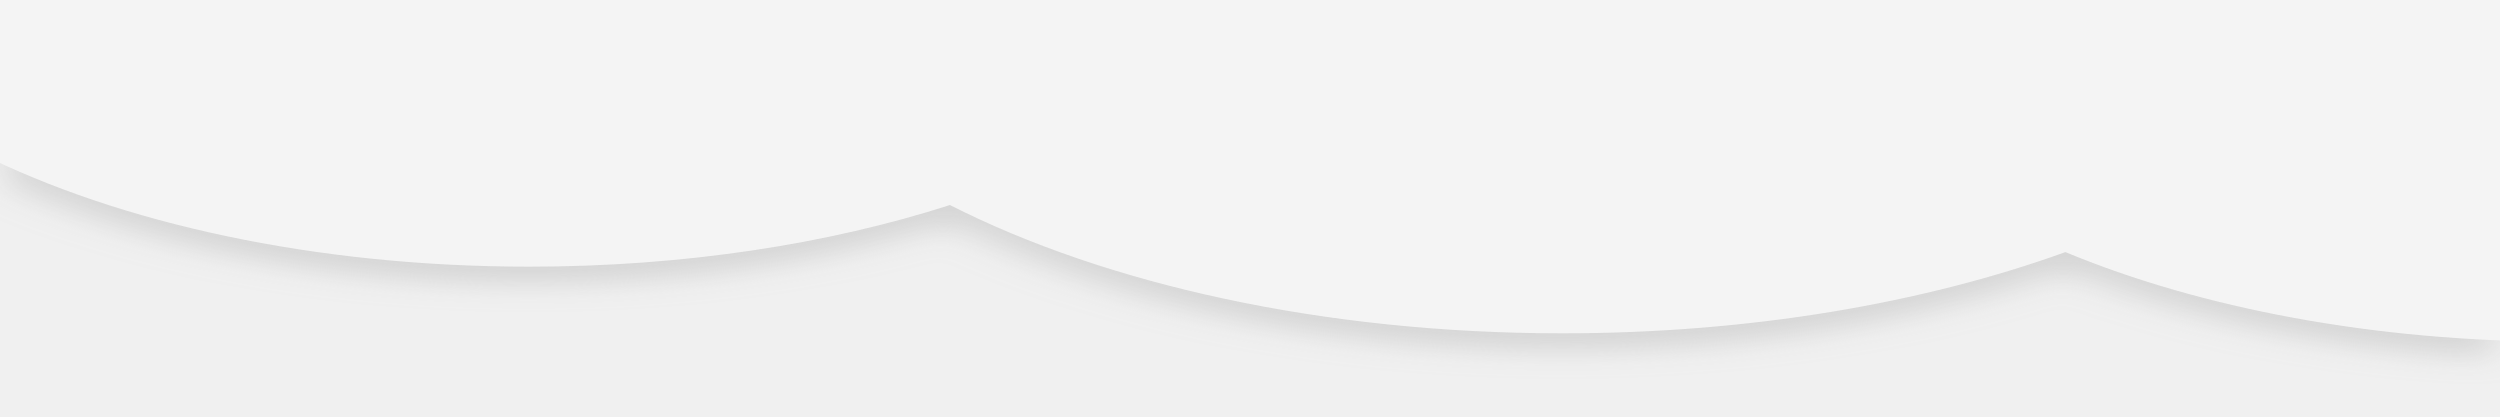
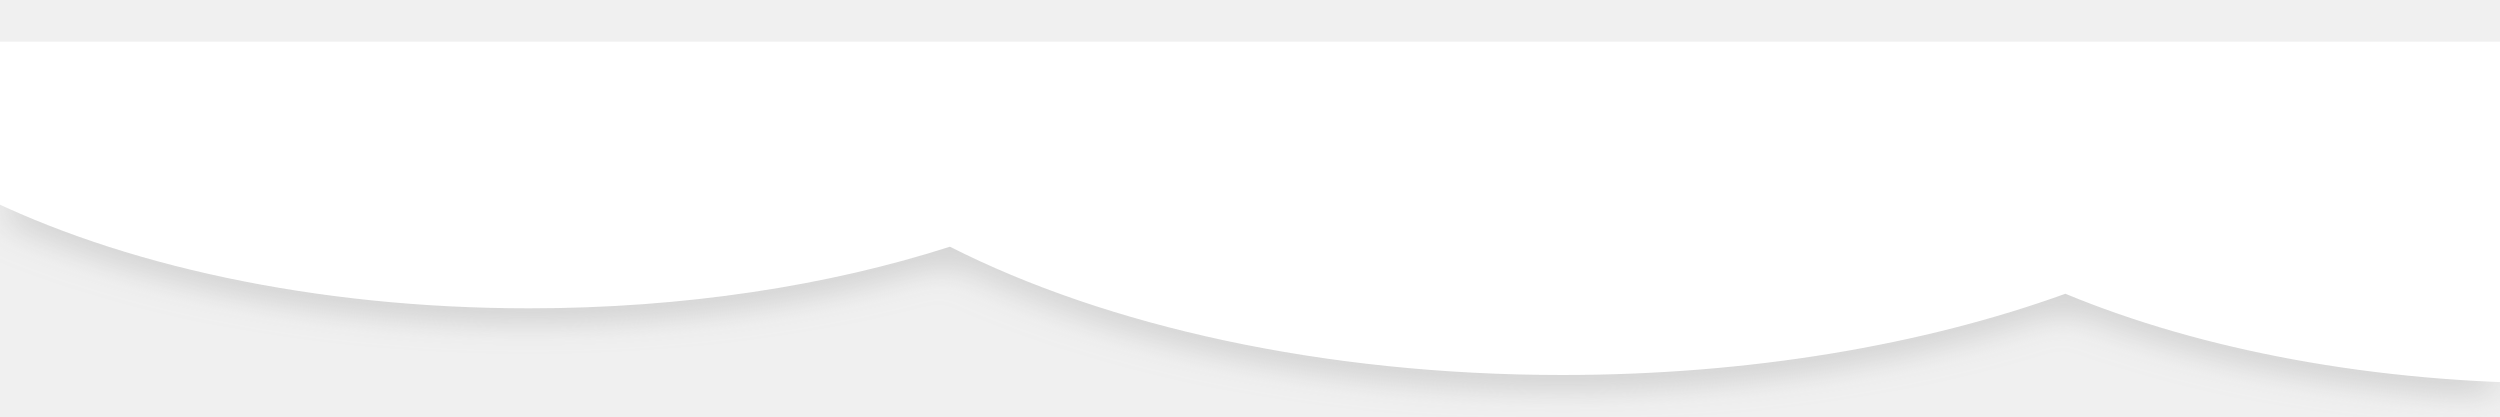
- <svg xmlns="http://www.w3.org/2000/svg" xmlns:xlink="http://www.w3.org/1999/xlink" class="cloudImg" width="360" height="60" viewBox="30 0 300 100" preserveAspectRatio="none">
+ <svg xmlns="http://www.w3.org/2000/svg" xmlns:xlink="http://www.w3.org/1999/xlink" class="cloudImg" width="360" height="60" viewBox="30 -10 300 100" preserveAspectRatio="none">
  <defs>
    <path id="a" d="M0 0h360v100H0z" />
    <path id="d" d="M150.716-103.455C168.741-118.768 192.048-128 217.5-128c30.23 0 57.433 13.023 76.356 33.79C306.884-101.1 321.736-105 337.5-105c51.639 0 93.5 41.861 93.5 93.5S389.139 82 337.5 82c-22.675 0-43.465-8.072-59.653-21.498C260.86 72.773 240.02 80 217.5 80c-28.747 0-54.756-11.776-73.511-30.79C129.426 58.57 112.097 64 93.5 64 41.861 64 0 22.139 0-29.5S41.861-123 93.5-123c21.553 0 41.402 7.292 57.216 19.545z" />
    <filter id="c" width="112.1%" height="124.8%" x="-6%" y="-10.5%" filterUnits="objectBoundingBox">
      <feOffset dy="4" in="SourceAlpha" result="shadowOffsetOuter1" />
      <feGaussianBlur in="shadowOffsetOuter1" result="shadowBlurOuter1" stdDeviation="3" />
      <feColorMatrix in="shadowBlurOuter1" values="0 0 0 0 0.737 0 0 0 0 0.737 0 0 0 0 0.737 0 0 0 0.5 0" />
    </filter>
  </defs>
  <g fill="none" fill-rule="evenodd">
    <mask id="b" fill="#fff">
      <use xlink:href="#a" />
    </mask>
    <g mask="url(#b)">
      <use fill="#000" filter="url(#c)" xlink:href="#d" />
-       <use fill="#F4F4F4" xlink:href="#d" />
+       <use fill="#fff" xlink:href="#d" />
    </g>
  </g>
</svg>
